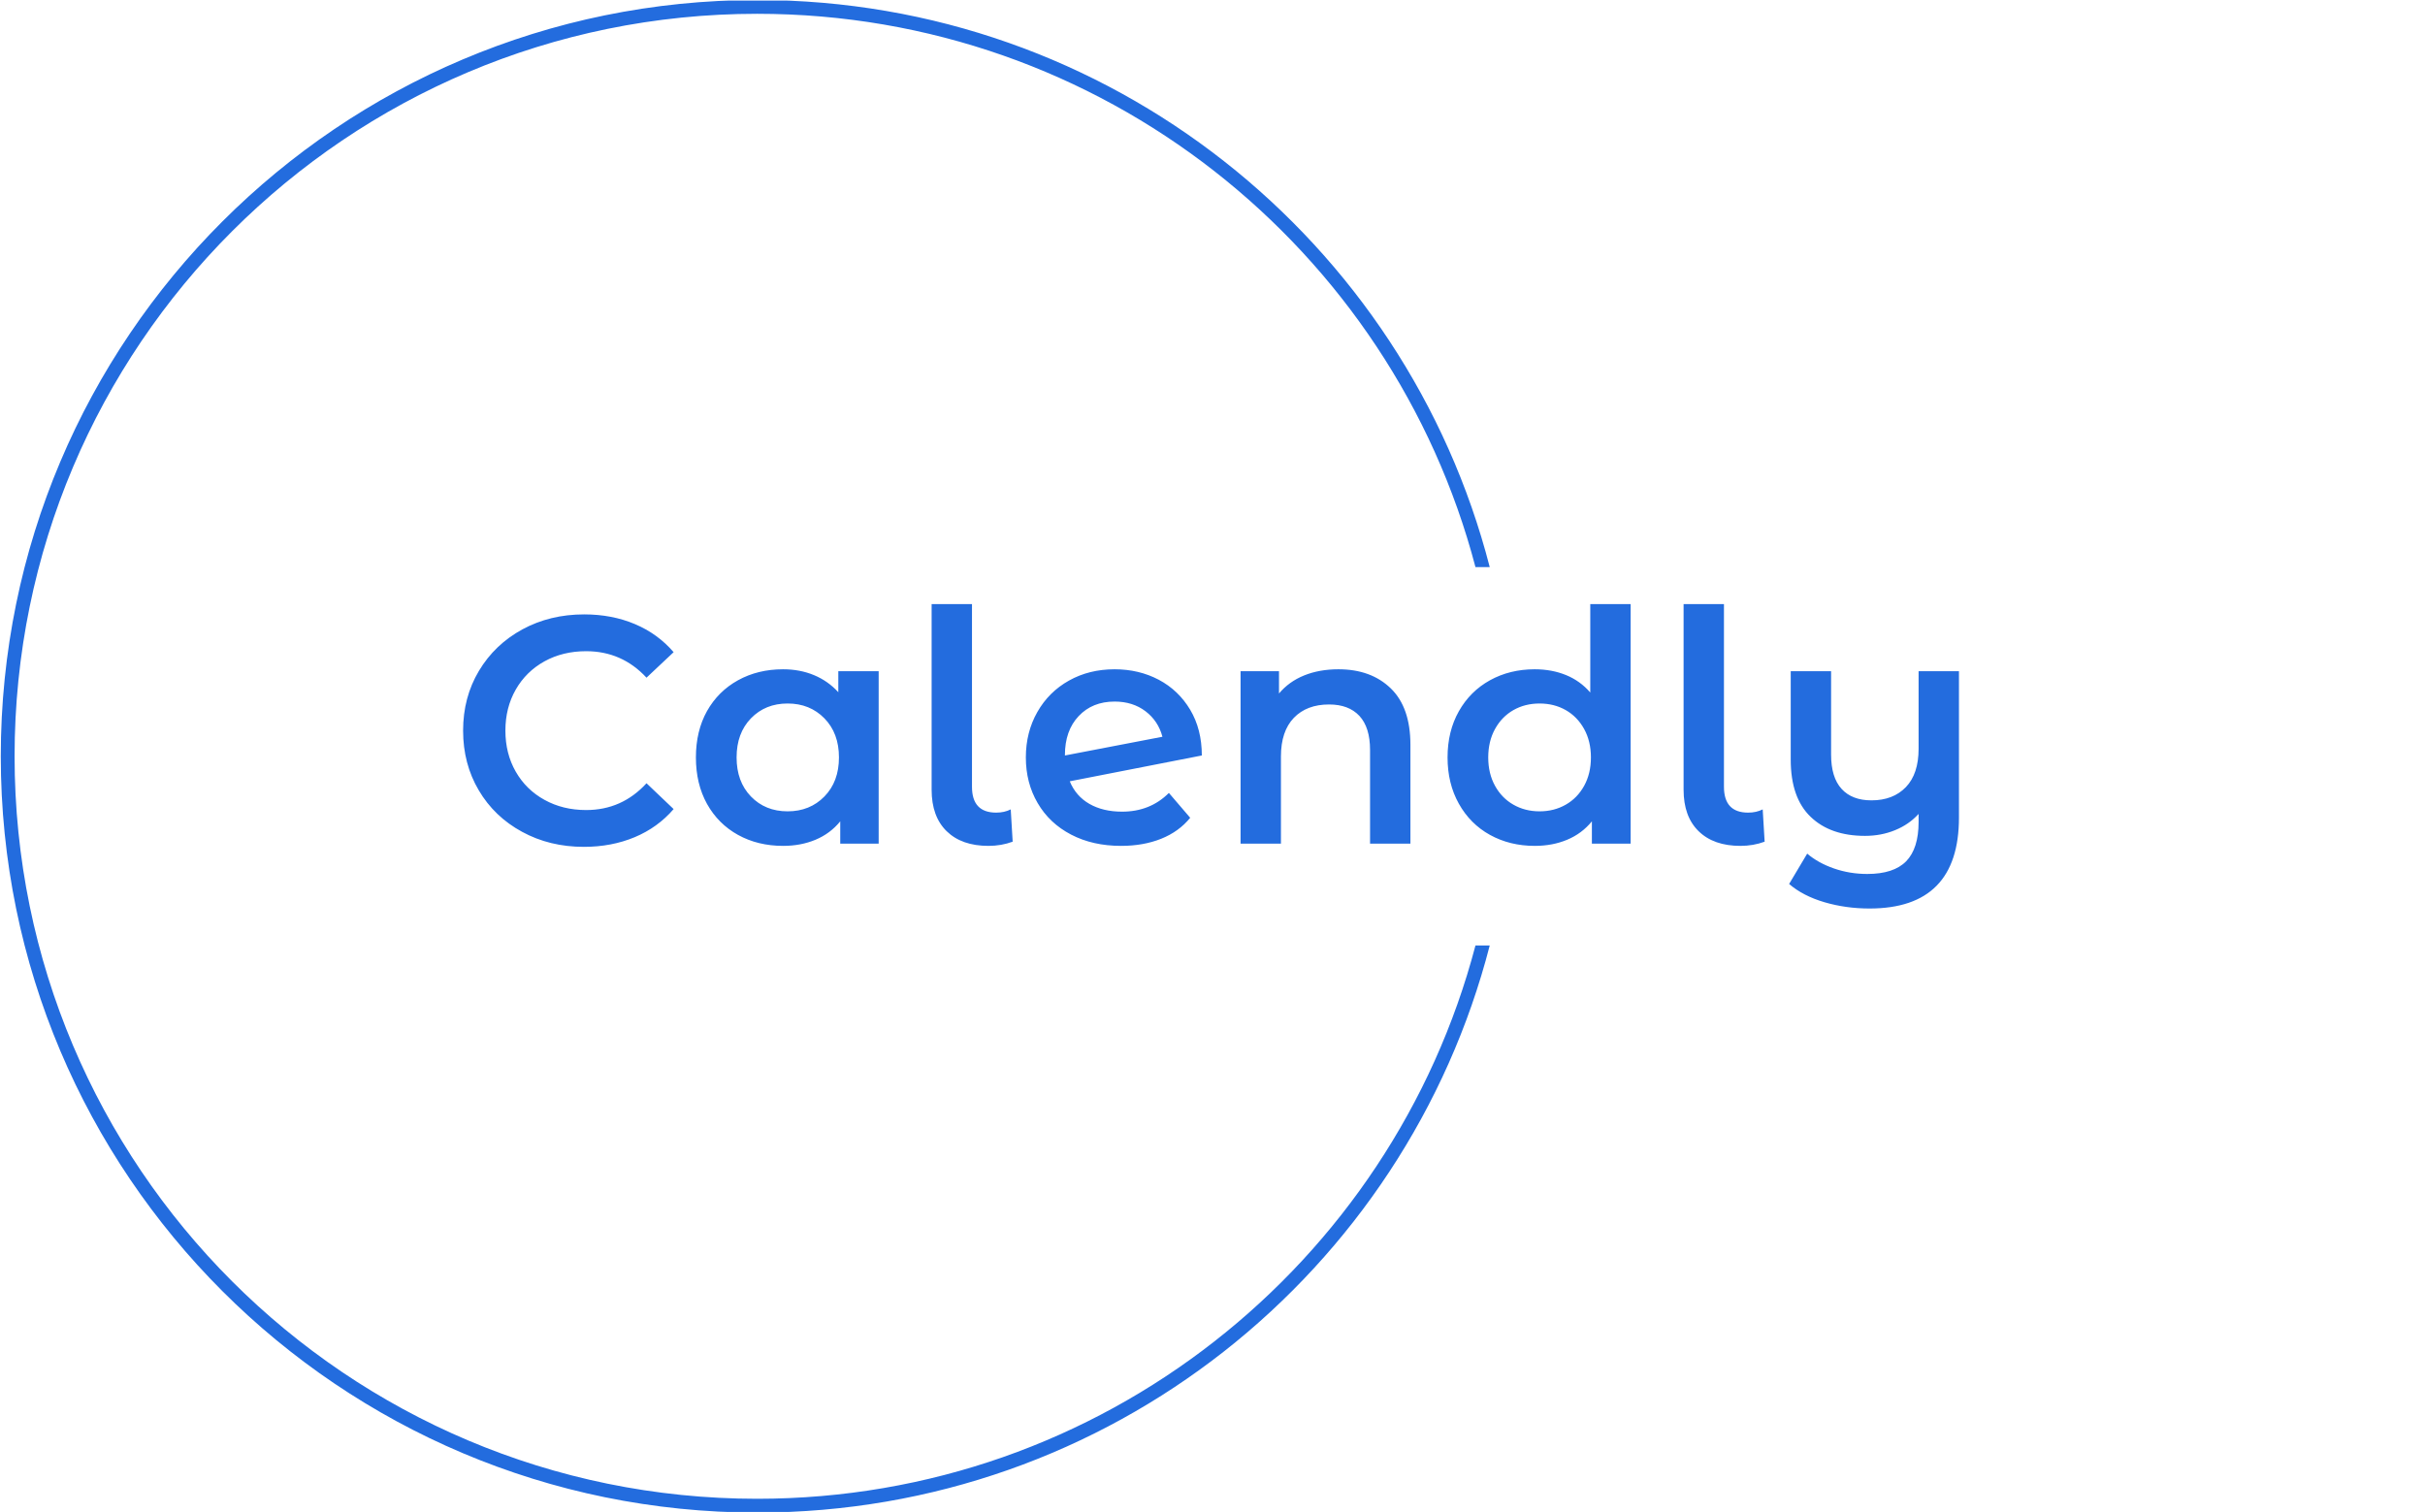
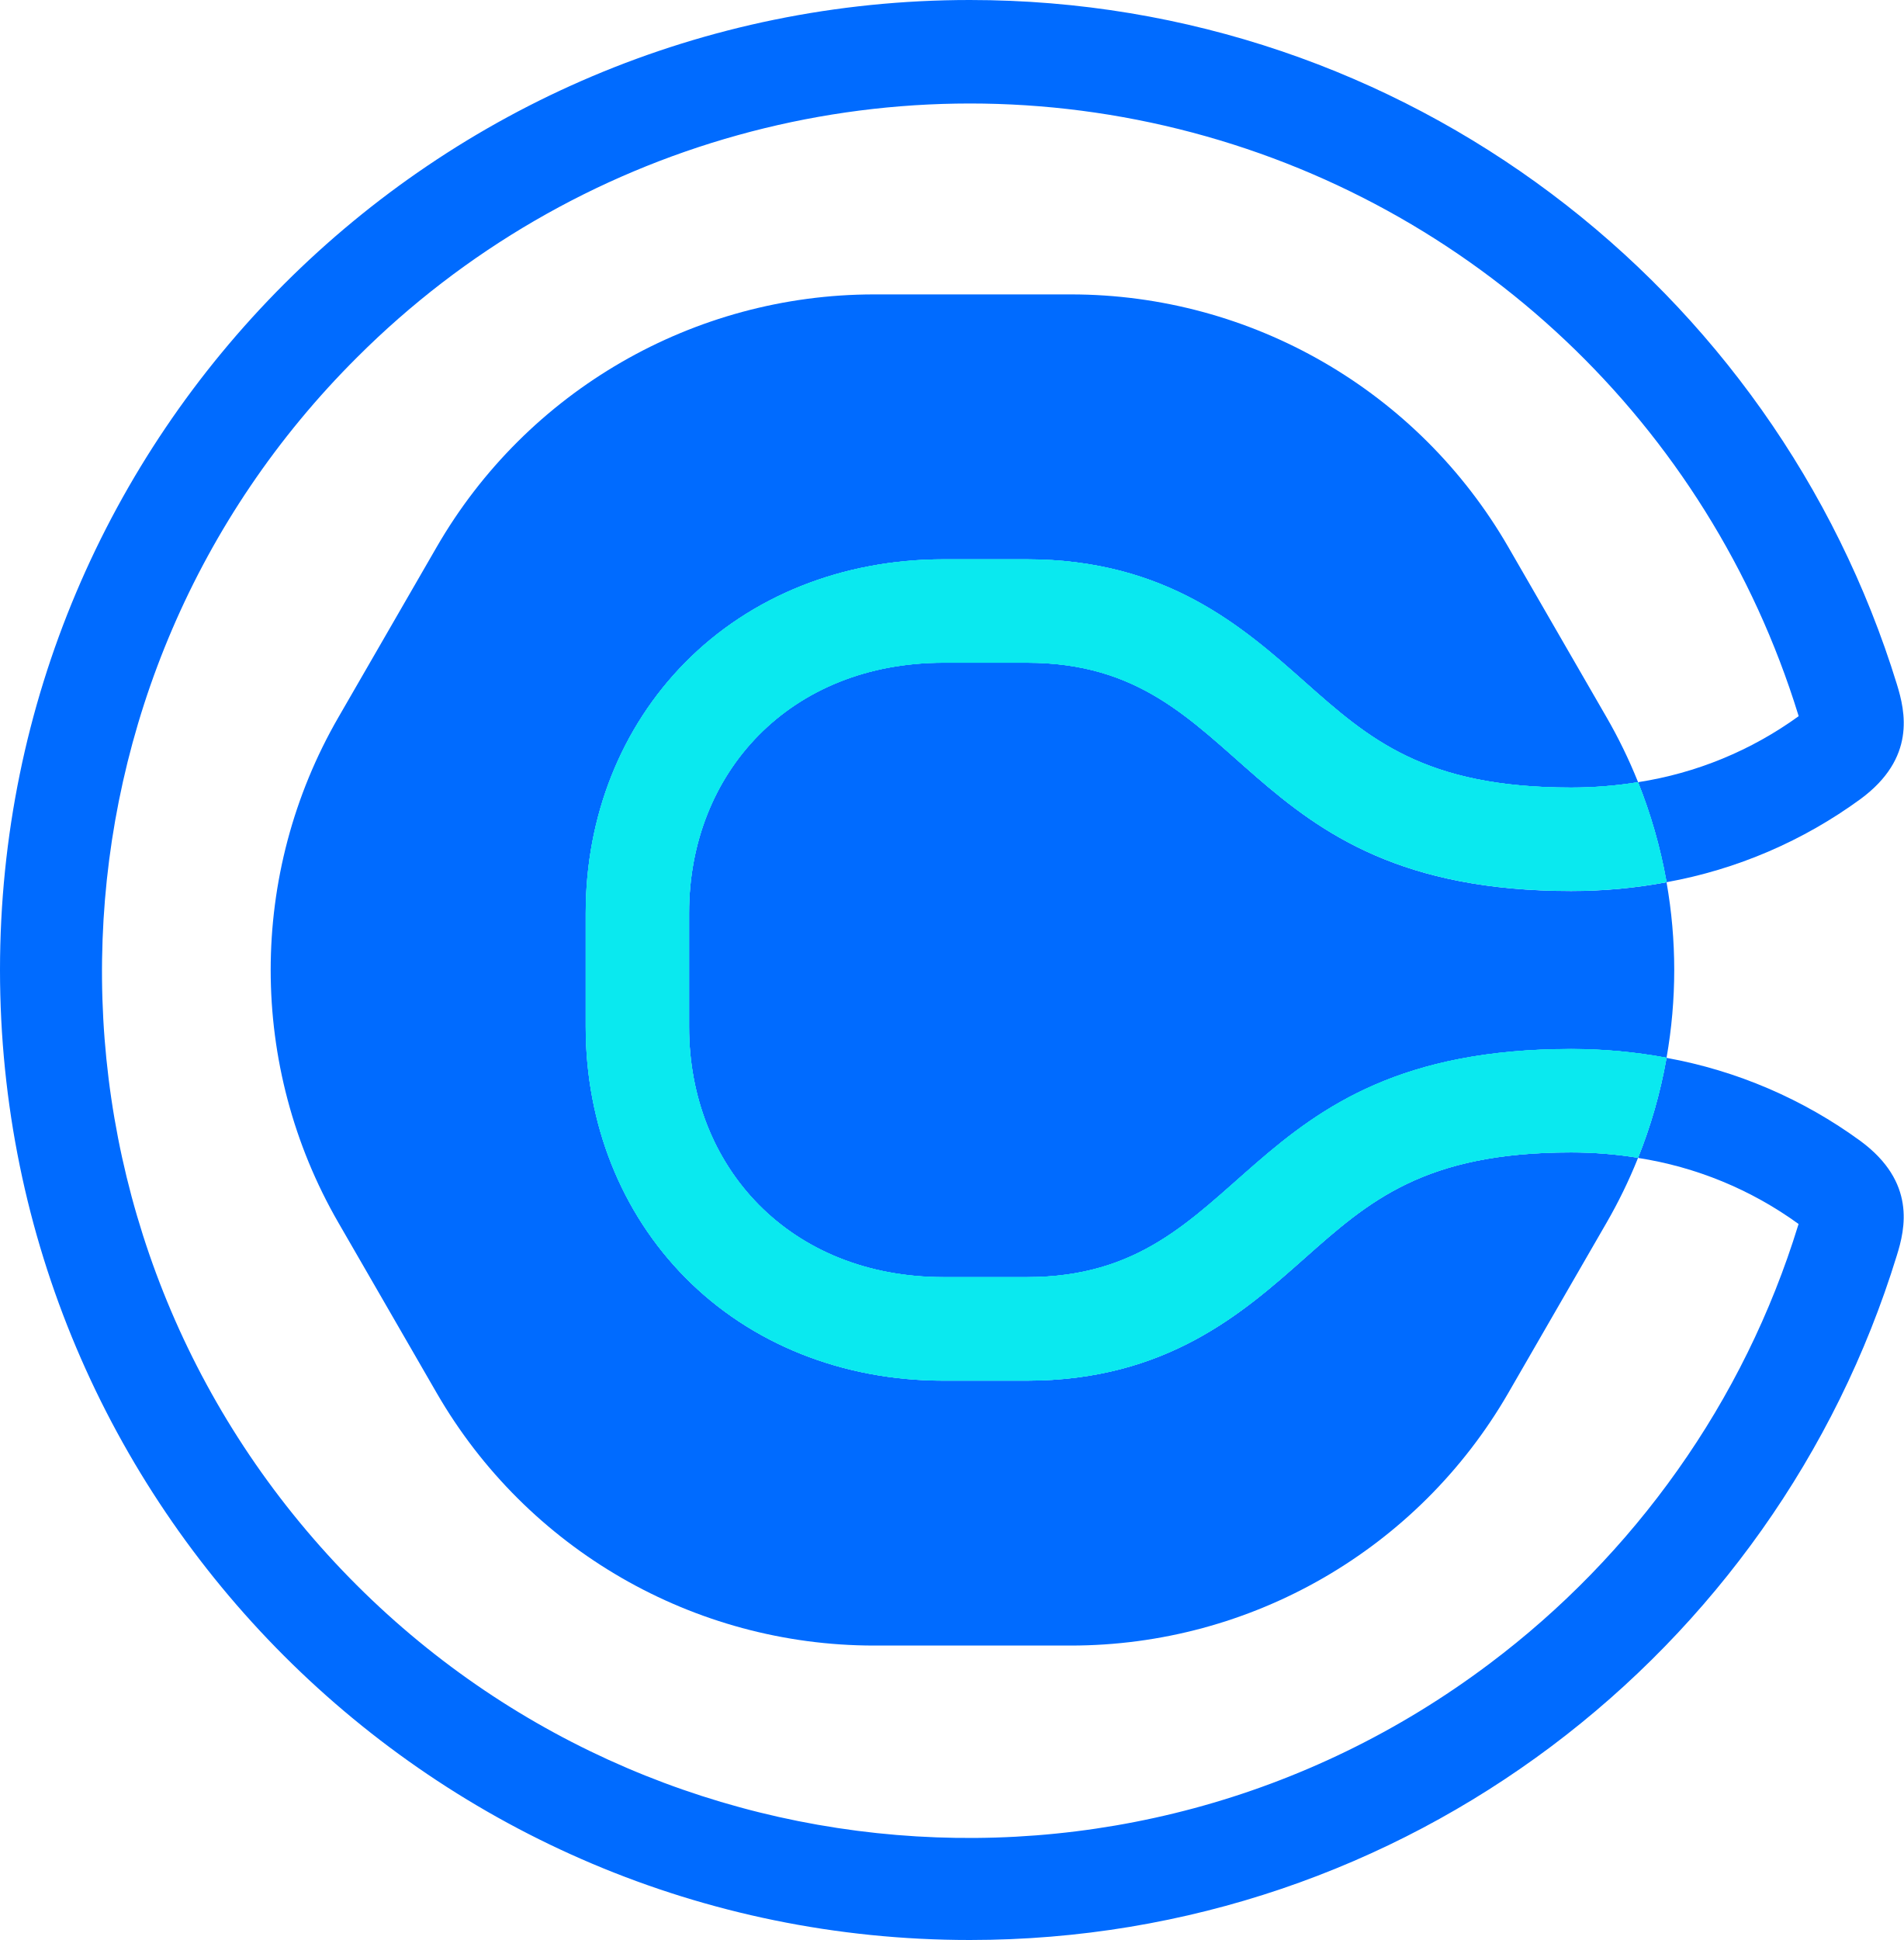
- <svg xmlns="http://www.w3.org/2000/svg" version="1.1" width="1500" height="935" viewBox="0 0 1500 935">
-   <g transform="matrix(1,0,0,1,-0.9090909,0.3785425)">
-     <svg viewBox="0 0 396 247" data-background-color="#ffffff" preserveAspectRatio="xMidYMid meet" height="935" width="1500">
-       <g id="tight-bounds" transform="matrix(1,0,0,1,0.24,-0.1)">
-         <svg viewBox="0 0 395.52 247.2" height="247.2" width="395.52">
-           <g>
-             <svg />
-           </g>
-           <g>
-             <svg viewBox="0 0 395.52 247.2" height="247.2" width="395.52">
-               <g transform="matrix(1,0,0,1,75.54432,98.58928)">
-                 <svg viewBox="0 0 244.431 50.021" height="50.021" width="244.431">
-                   <g>
-                     <svg viewBox="0 0 244.431 50.021" height="50.021" width="244.431">
-                       <g>
-                         <svg viewBox="0 0 244.431 50.021" height="50.021" width="244.431">
-                           <g id="textblocktransform">
-                             <svg viewBox="0 0 244.431 50.021" height="50.021" width="244.431" id="textblock">
-                               <g>
-                                 <svg viewBox="0 0 244.431 50.021" height="50.021" width="244.431">
-                                   <g transform="matrix(1,0,0,1,0,0)">
-                                     <svg width="244.431" viewBox="2.2 -37.1 231.63 47.15" height="50.021" data-palette-color="#236cde">
-                                       <g class="wordmark-text-0" data-fill-palette-color="primary" id="text-0">
-                                         <path d="M20.9 0.5Q15.6 0.5 11.33-1.83 7.05-4.15 4.63-8.25 2.2-12.35 2.2-17.5L2.2-17.5Q2.2-22.65 4.65-26.75 7.1-30.85 11.38-33.18 15.65-35.5 20.95-35.5L20.95-35.5Q25.25-35.5 28.8-34 32.35-32.5 34.8-29.65L34.8-29.65 30.6-25.7Q26.8-29.8 21.25-29.8L21.25-29.8Q17.65-29.8 14.8-28.23 11.95-26.65 10.35-23.85 8.75-21.05 8.75-17.5L8.75-17.5Q8.75-13.95 10.35-11.15 11.95-8.35 14.8-6.78 17.65-5.2 21.25-5.2L21.25-5.2Q26.8-5.2 30.6-9.35L30.6-9.35 34.8-5.35Q32.35-2.5 28.78-1 25.2 0.5 20.9 0.5L20.9 0.5ZM60.3-26.7L66.55-26.7 66.55 0 60.6 0 60.6-3.45Q59.05-1.55 56.77-0.6 54.5 0.35 51.75 0.35L51.75 0.35Q47.85 0.35 44.77-1.35 41.7-3.05 39.97-6.15 38.25-9.25 38.25-13.35L38.25-13.35Q38.25-17.45 39.97-20.53 41.7-23.6 44.77-25.3 47.85-27 51.75-27L51.75-27Q54.35-27 56.52-26.1 58.7-25.2 60.3-23.45L60.3-23.45 60.3-26.7ZM52.45-5Q55.9-5 58.15-7.3 60.4-9.6 60.4-13.35L60.4-13.35Q60.4-17.1 58.15-19.4 55.9-21.7 52.45-21.7L52.45-21.7Q49-21.7 46.77-19.4 44.55-17.1 44.55-13.35L44.55-13.35Q44.55-9.6 46.77-7.3 49-5 52.45-5L52.45-5ZM83.55 0.35Q79.4 0.35 77.07-1.93 74.75-4.2 74.75-8.35L74.75-8.35 74.75-37.1 81-37.1 81-8.8Q81-4.8 84.75-4.8L84.75-4.8Q86-4.8 87-5.3L87-5.3 87.3-0.3Q85.55 0.35 83.55 0.35L83.55 0.35ZM104.24-4.95Q108.59-4.95 111.49-7.85L111.49-7.85 114.79-4Q113.04-1.85 110.29-0.75 107.54 0.35 104.09 0.35L104.09 0.35Q99.69 0.35 96.34-1.4 92.99-3.15 91.17-6.28 89.34-9.4 89.34-13.35L89.34-13.35Q89.34-17.25 91.12-20.38 92.89-23.5 96.02-25.25 99.14-27 103.09-27L103.09-27Q106.84-27 109.92-25.38 112.99-23.75 114.79-20.73 116.59-17.7 116.59-13.65L116.59-13.65 96.14-9.65Q97.09-7.35 99.19-6.15 101.29-4.95 104.24-4.95L104.24-4.95ZM103.09-22Q99.64-22 97.52-19.75 95.39-17.5 95.39-13.7L95.39-13.7 95.39-13.65 110.49-16.55Q109.84-19 107.87-20.5 105.89-22 103.09-22L103.09-22ZM137.74-27Q142.79-27 145.84-24.05 148.89-21.1 148.89-15.3L148.89-15.3 148.89 0 142.64 0 142.64-14.5Q142.64-18 140.99-19.78 139.34-21.55 136.29-21.55L136.29-21.55Q132.84-21.55 130.84-19.48 128.84-17.4 128.84-13.5L128.84-13.5 128.84 0 122.59 0 122.59-26.7 128.54-26.7 128.54-23.25Q130.09-25.1 132.44-26.05 134.79-27 137.74-27L137.74-27ZM176.74-37.1L182.99-37.1 182.99 0 176.99 0 176.99-3.45Q175.44-1.55 173.16-0.6 170.89 0.35 168.14 0.35L168.14 0.35Q164.29 0.35 161.21-1.35 158.14-3.05 156.39-6.18 154.64-9.3 154.64-13.35L154.64-13.35Q154.64-17.4 156.39-20.5 158.14-23.6 161.21-25.3 164.29-27 168.14-27L168.14-27Q170.79-27 172.99-26.1 175.19-25.2 176.74-23.4L176.74-23.4 176.74-37.1ZM168.89-5Q171.14-5 172.94-6.03 174.74-7.05 175.79-8.95 176.84-10.85 176.84-13.35L176.84-13.35Q176.84-15.85 175.79-17.75 174.74-19.65 172.94-20.68 171.14-21.7 168.89-21.7L168.89-21.7Q166.64-21.7 164.84-20.68 163.04-19.65 161.99-17.75 160.94-15.85 160.94-13.35L160.94-13.35Q160.94-10.85 161.99-8.95 163.04-7.05 164.84-6.03 166.64-5 168.89-5L168.89-5ZM199.99 0.35Q195.84 0.35 193.51-1.93 191.19-4.2 191.19-8.35L191.19-8.35 191.19-37.1 197.44-37.1 197.44-8.8Q197.44-4.8 201.19-4.8L201.19-4.8Q202.44-4.8 203.44-5.3L203.44-5.3 203.74-0.3Q201.99 0.35 199.99 0.35L199.99 0.35ZM227.58-26.7L233.83-26.7 233.83-4.05Q233.83 10.05 219.98 10.05L219.98 10.05Q216.33 10.05 213.01 9.08 209.68 8.1 207.53 6.25L207.53 6.25 210.33 1.55Q212.03 3 214.48 3.85 216.93 4.7 219.63 4.7L219.63 4.7Q223.73 4.7 225.66 2.73 227.58 0.75 227.58-3.35L227.58-3.35 227.58-4.6Q226.08-2.95 223.93-2.08 221.78-1.2 219.28-1.2L219.28-1.2Q213.93-1.2 210.86-4.15 207.78-7.1 207.78-13L207.78-13 207.78-26.7 214.03-26.7 214.03-13.8Q214.03-10.25 215.66-8.47 217.28-6.7 220.28-6.7L220.28-6.7Q223.63-6.7 225.61-8.75 227.58-10.8 227.58-14.7L227.58-14.7 227.58-26.7Z" fill="#236cde" data-fill-palette-color="primary" />
-                                       </g>
-                                     </svg>
-                                   </g>
-                                 </svg>
-                               </g>
-                             </svg>
-                           </g>
-                         </svg>
-                       </g>
-                     </svg>
-                   </g>
-                 </svg>
-               </g>
-               <g>
-                 <path d="M0 123.6c0-68.262 55.338-123.6 123.6-123.6 57.587 0 105.976 39.383 119.702 92.685l-2.331 0c-13.671-52.043-61.038-90.429-117.371-90.43-67.017 0-121.345 54.328-121.345 121.345 0 67.017 54.328 121.345 121.345 121.345 56.333 0 103.7-38.387 117.371-90.43l2.331 0c-13.726 53.302-62.115 92.685-119.702 92.685-68.262 0-123.6-55.338-123.6-123.6z" fill="#236cde" stroke="transparent" data-fill-palette-color="tertiary" />
-               </g>
-             </svg>
-           </g>
-           <defs />
-         </svg>
-         <rect width="395.52" height="247.2" fill="none" stroke="none" visibility="hidden" />
+ <svg xmlns="http://www.w3.org/2000/svg" viewBox="0 0 525.8 535.73">
+   <defs>
+     <style>
+    .cls-1{fill:none;}.cls-2{fill:#006bff;}.cls-3{fill:#0ae9ef;}
+   </style>
+   </defs>
+   <g id="Layer_2" data-name="Layer 2">
+     <g id="Logo_assets" data-name="Logo assets">
+       <g id="Brand_mark" data-name="Brand mark">
+         <path class="cls-1" d="M443.74,337.62l-27.16,47.05a139.52,139.52,0,0,1-120.82,69.75H241.43a139.52,139.52,0,0,1-120.82-69.75L93.45,337.62a139.52,139.52,0,0,1,0-139.51l27.16-47.05A139.53,139.53,0,0,1,241.43,81.3h54.33a139.53,139.53,0,0,1,120.82,69.76l27.16,47.05a139.23,139.23,0,0,1,8.55,17.55c0,.12.09.23.13.35a102.15,102.15,0,0,0,44.33-18.24c0-.14-.08-.28-.13-.43a237.8,237.8,0,0,0-33.29-67.58,240.67,240.67,0,0,0-52-53.48A239.3,239.3,0,0,0,98.65,437.08a239.43,239.43,0,0,0,398-98.69c.05-.15.09-.29.13-.43a102.15,102.15,0,0,0-44.33-18.24c0,.12-.09.23-.13.35A139.23,139.23,0,0,1,443.74,337.62Z">
+     </path>
+         <path class="cls-2" d="M360.4,347.4c-17,15.09-38.21,33.87-76.78,33.87h-23c-27.88,0-53.23-10.12-71.37-28.49-17.72-17.94-27.48-42.5-27.48-69.16V252.11c0-26.66,9.76-51.22,27.48-69.16,18.14-18.37,43.49-28.49,71.37-28.49h23c38.57,0,59.76,18.78,76.78,33.87,17.65,15.65,32.9,29.16,73.52,29.16a116.05,116.05,0,0,0,18.5-1.48c0-.12-.08-.23-.13-.35a139.23,139.23,0,0,0-8.55-17.55l-27.16-47.05A139.53,139.53,0,0,0,295.76,81.3H241.43a139.53,139.53,0,0,0-120.82,69.76L93.45,198.11a139.52,139.52,0,0,0,0,139.51l27.16,47.05a139.52,139.52,0,0,0,120.82,69.75h54.33a139.52,139.52,0,0,0,120.82-69.75l27.16-47.05a139.23,139.23,0,0,0,8.55-17.55c0-.12.09-.23.13-.35a116.05,116.05,0,0,0-18.5-1.48C393.3,318.24,378.05,331.75,360.4,347.4Z">
+     </path>
+         <path class="cls-2" d="M283.62,183h-23c-42.42,0-70.3,30.3-70.3,69.09v31.51c0,38.79,27.88,69.09,70.3,69.09h23c61.82,0,57-63,150.3-63a144.19,144.19,0,0,1,26.37,2.41,139.36,139.36,0,0,0,0-48.46,143.32,143.32,0,0,1-26.37,2.42C340.59,246.05,345.44,183,283.62,183Z">
+     </path>
+         <path class="cls-2" d="M513.91,315.13a130.21,130.21,0,0,0-53.62-23c0,.16-.05.32-.08.47a138.46,138.46,0,0,1-7.79,27.16A102.15,102.15,0,0,1,496.75,338c0,.14-.08.28-.13.43A237.8,237.8,0,0,1,463.33,406a240.67,240.67,0,0,1-52,53.48A239.3,239.3,0,0,1,98.65,98.65a239.43,239.43,0,0,1,398,98.69c.05.15.09.29.13.43A102.15,102.15,0,0,1,452.42,216a139.36,139.36,0,0,1,7.8,27.18c0,.15,0,.3.07.44a129.94,129.94,0,0,0,53.62-23c15.29-11.31,12.33-24.09,10-31.65C490.22,79.52,388.33,0,267.86,0,119.93,0,0,119.93,0,267.86S119.93,535.73,267.86,535.73c120.47,0,222.36-79.52,256-188.94C526.24,339.23,529.2,326.45,513.91,315.13Z">
+     </path>
+         <path class="cls-3" d="M452.42,216a116.05,116.05,0,0,1-18.5,1.48c-40.62,0-55.87-13.51-73.52-29.16-17-15.09-38.21-33.87-76.78-33.87h-23c-27.88,0-53.23,10.12-71.37,28.49-17.72,17.94-27.48,42.5-27.48,69.16v31.51c0,26.66,9.76,51.22,27.48,69.16,18.14,18.37,43.49,28.49,71.37,28.49h23c38.57,0,59.76-18.78,76.78-33.87,17.65-15.65,32.9-29.16,73.52-29.16a116.05,116.05,0,0,1,18.5,1.48,138.46,138.46,0,0,0,7.79-27.16c0-.15.06-.31.08-.47a144.19,144.19,0,0,0-26.37-2.41c-93.33,0-88.48,63-150.3,63h-23c-42.42,0-70.3-30.3-70.3-69.09V252.11c0-38.79,27.88-69.09,70.3-69.09h23c61.82,0,57,63,150.3,63a143.32,143.32,0,0,0,26.37-2.42c0-.14,0-.29-.07-.44A139.36,139.36,0,0,0,452.42,216Z">
+     </path>
+         <path class="cls-3" d="M452.42,216a116.05,116.05,0,0,1-18.5,1.48c-40.62,0-55.87-13.51-73.52-29.16-17-15.09-38.21-33.87-76.78-33.87h-23c-27.88,0-53.23,10.12-71.37,28.49-17.72,17.94-27.48,42.5-27.48,69.16v31.51c0,26.66,9.76,51.22,27.48,69.16,18.14,18.37,43.49,28.49,71.37,28.49h23c38.57,0,59.76-18.78,76.78-33.87,17.65-15.65,32.9-29.16,73.52-29.16a116.05,116.05,0,0,1,18.5,1.48,138.46,138.46,0,0,0,7.79-27.16c0-.15.06-.31.08-.47a144.19,144.19,0,0,0-26.37-2.41c-93.33,0-88.48,63-150.3,63h-23c-42.42,0-70.3-30.3-70.3-69.09V252.11c0-38.79,27.88-69.09,70.3-69.09h23c61.82,0,57,63,150.3,63a143.32,143.32,0,0,0,26.37-2.42c0-.14,0-.29-.07-.44A139.36,139.36,0,0,0,452.42,216Z">
+     </path>
      </g>
-     </svg>
+     </g>
  </g>
</svg>
